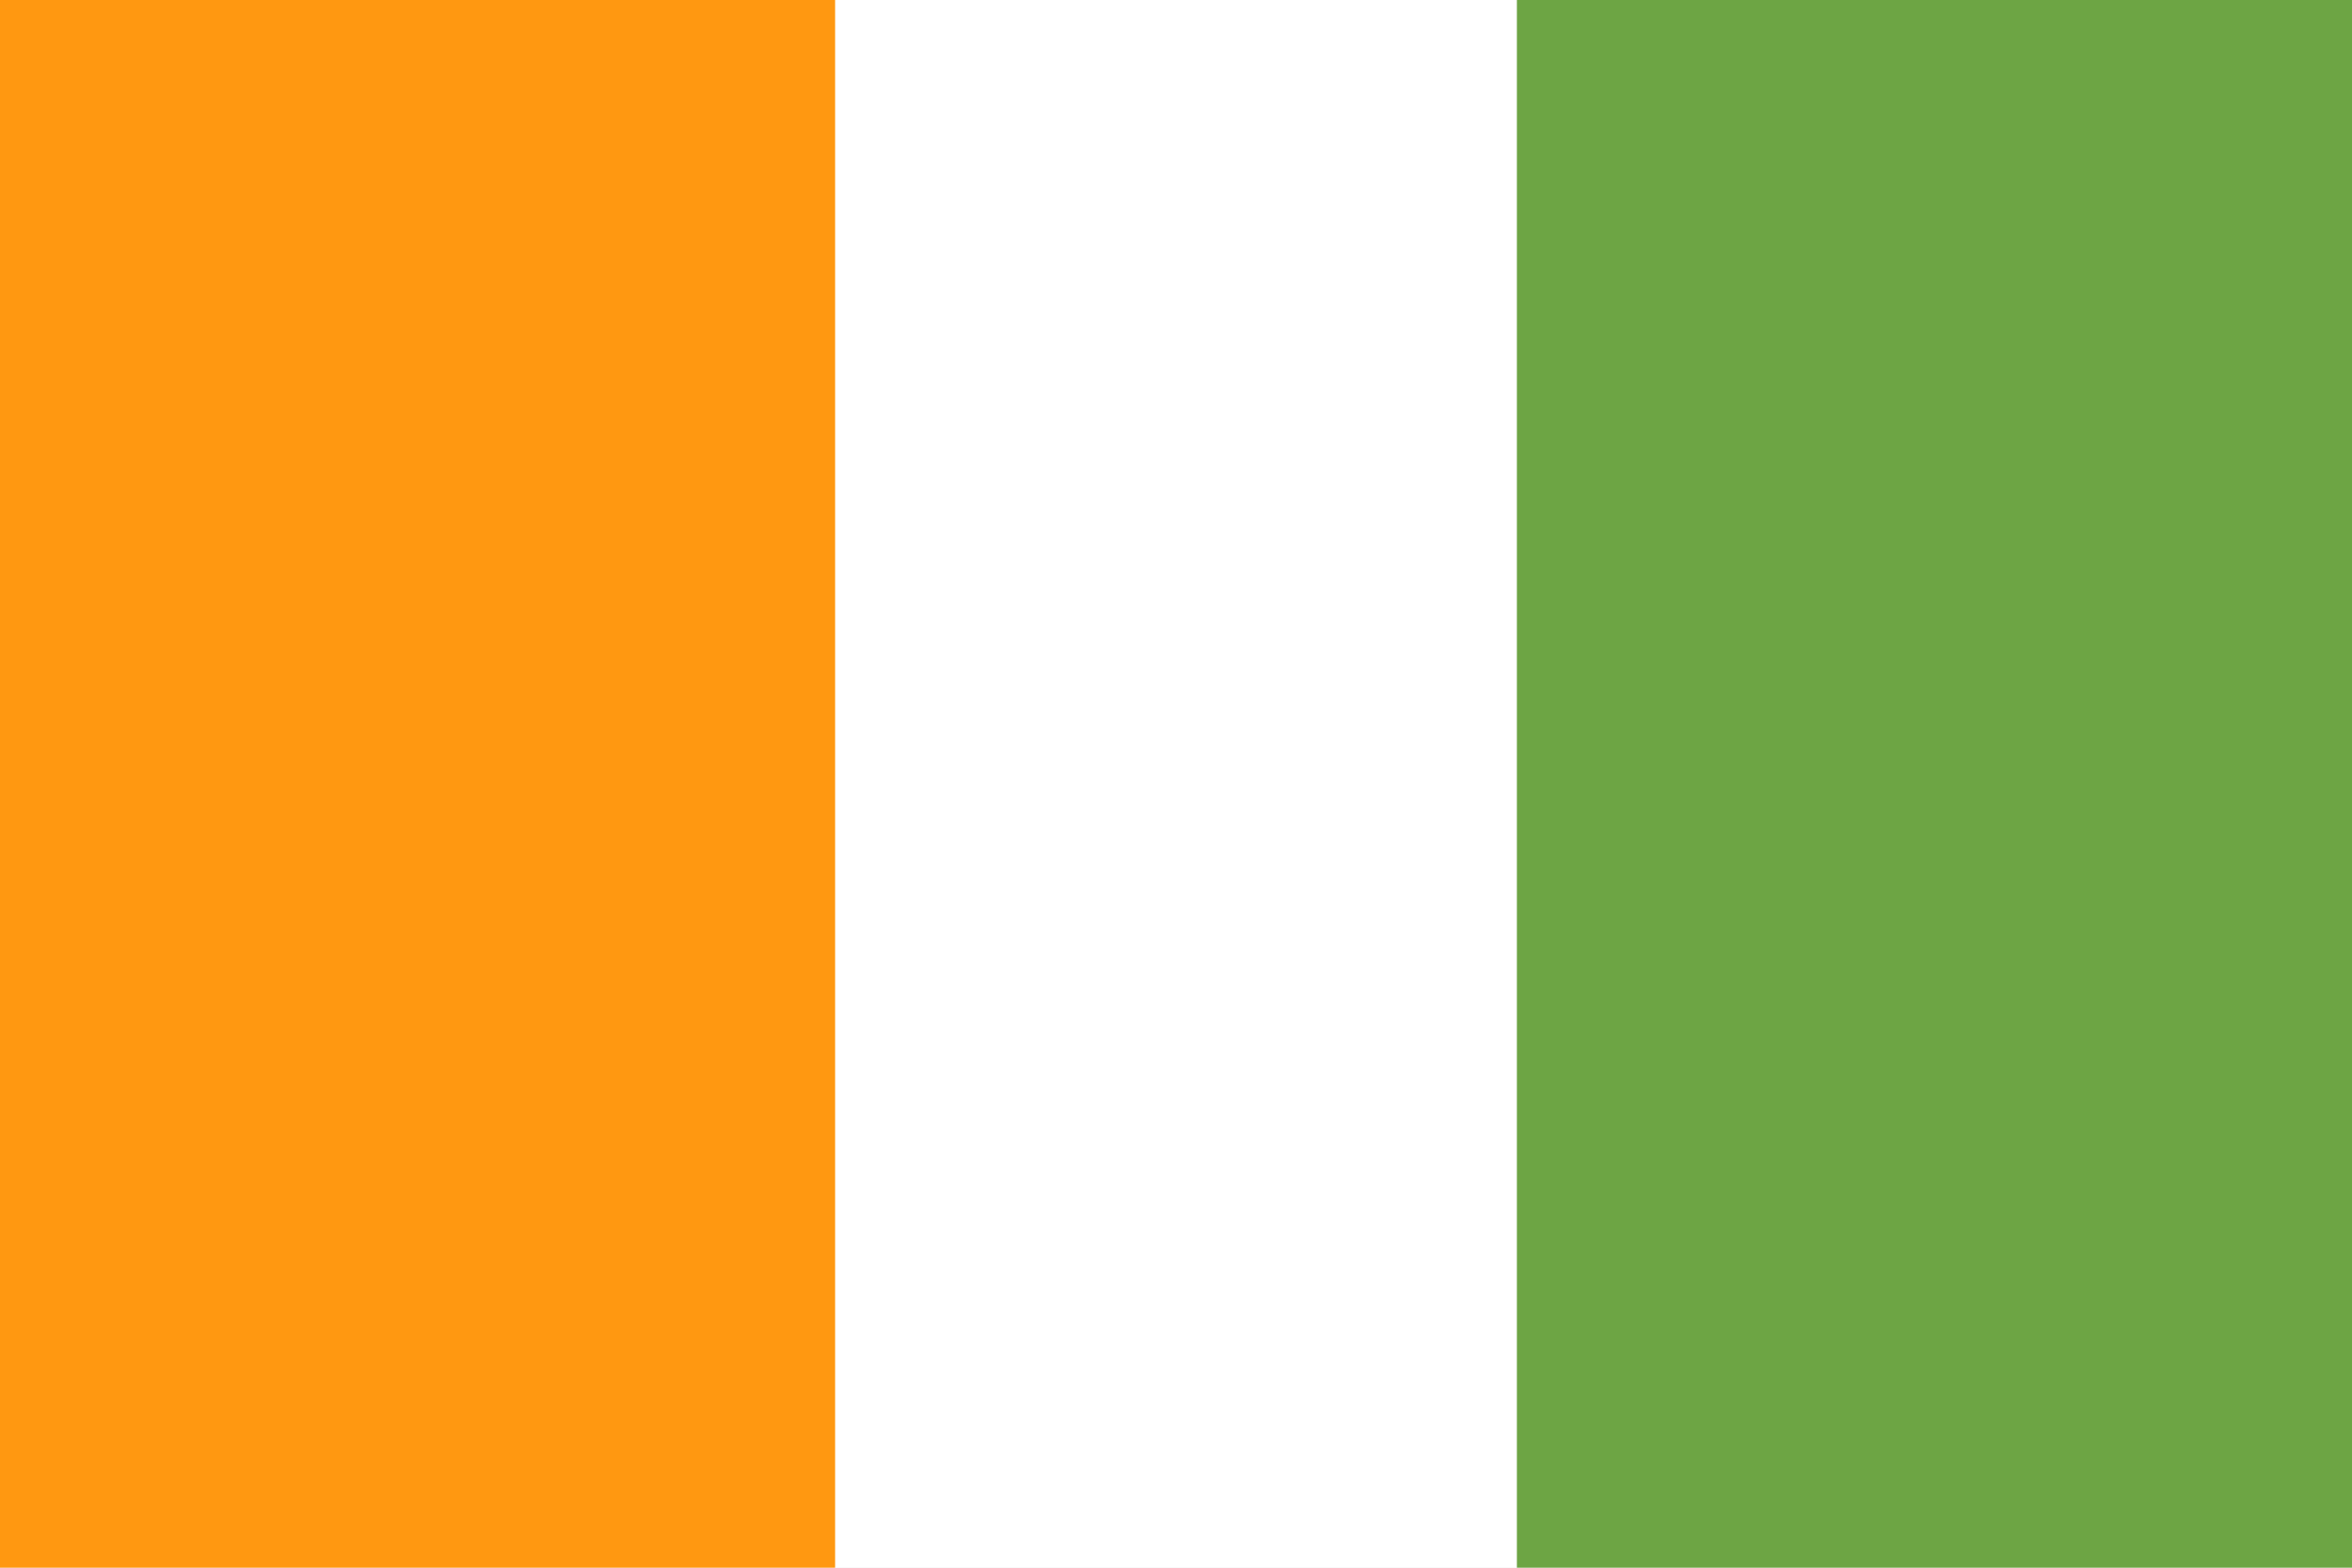
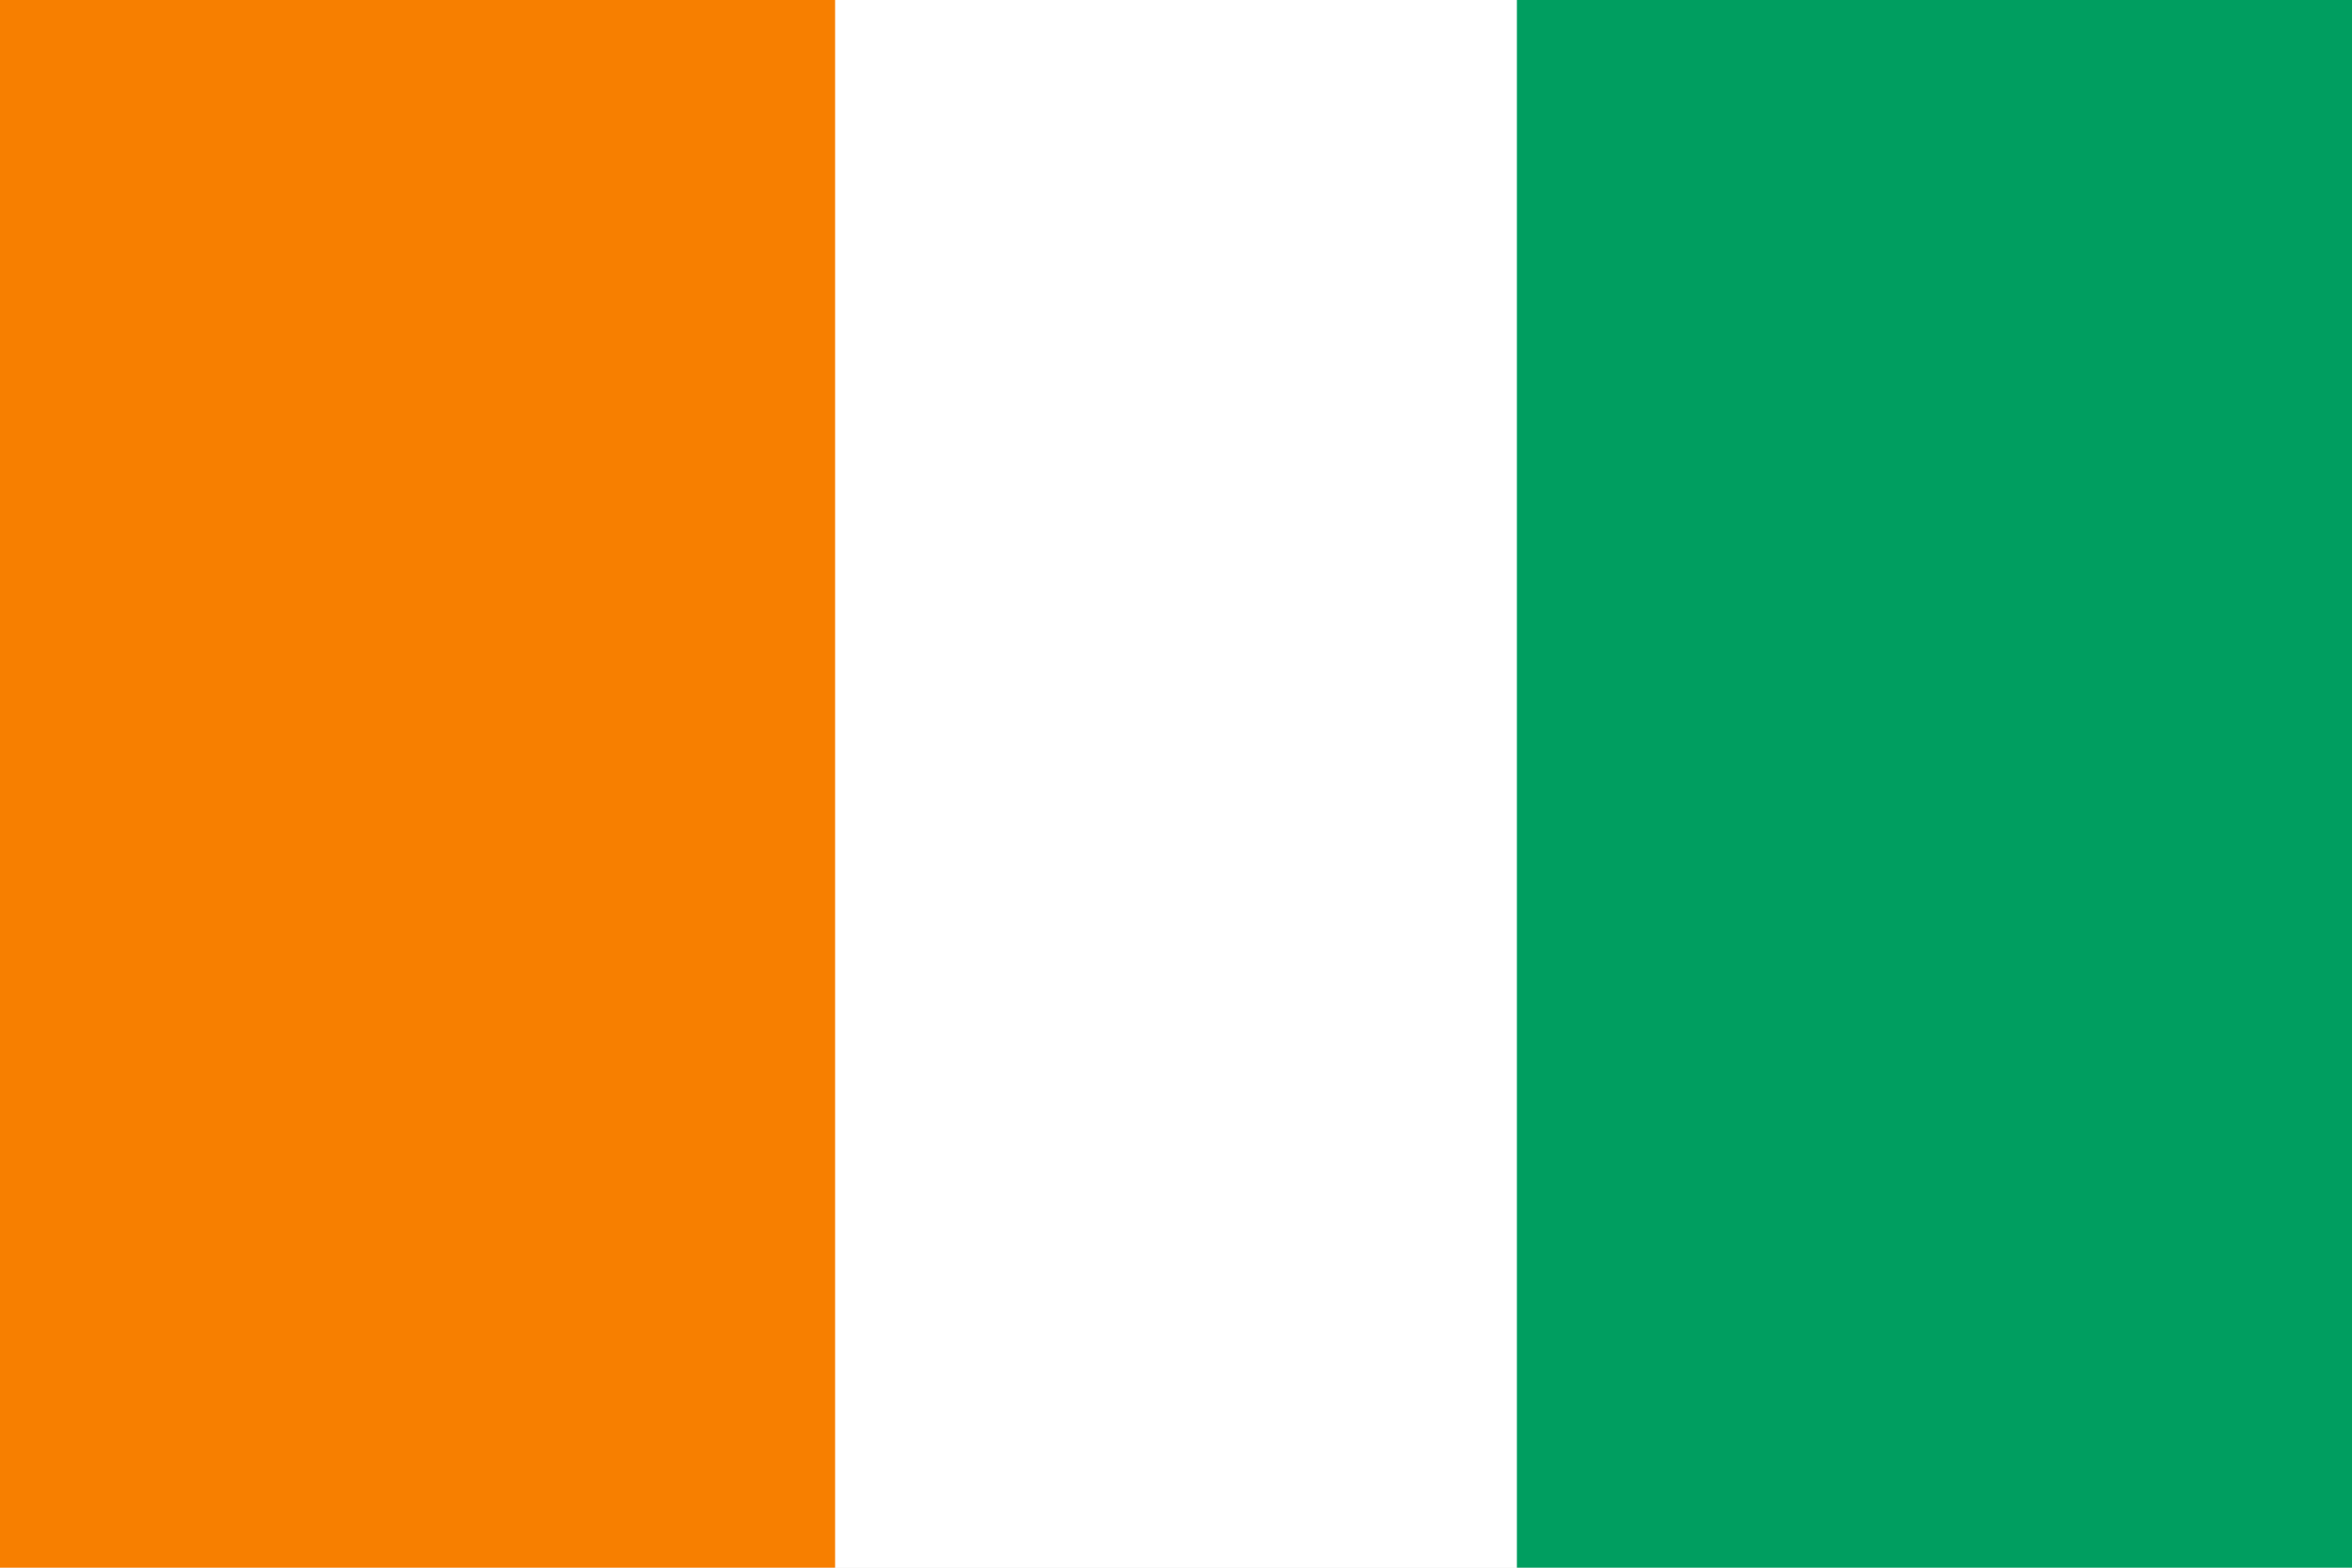
<svg xmlns="http://www.w3.org/2000/svg" viewBox="0 85.333 512 341.333">
  <rect y="85.331" fill="#FFFFFF" width="512" height="341.326" />
-   <rect x="330.207" y="85.331" fill="#6DA544" width="181.793" height="341.337" />
-   <rect y="85.331" fill="#FF9811" width="181.793" height="341.337" />
+   <rect x="330.207" y="85.331" fill="#009e60" width="181.793" height="341.337" />
+   <rect y="85.331" fill="#f77f00" width="181.793" height="341.337" />
</svg>
